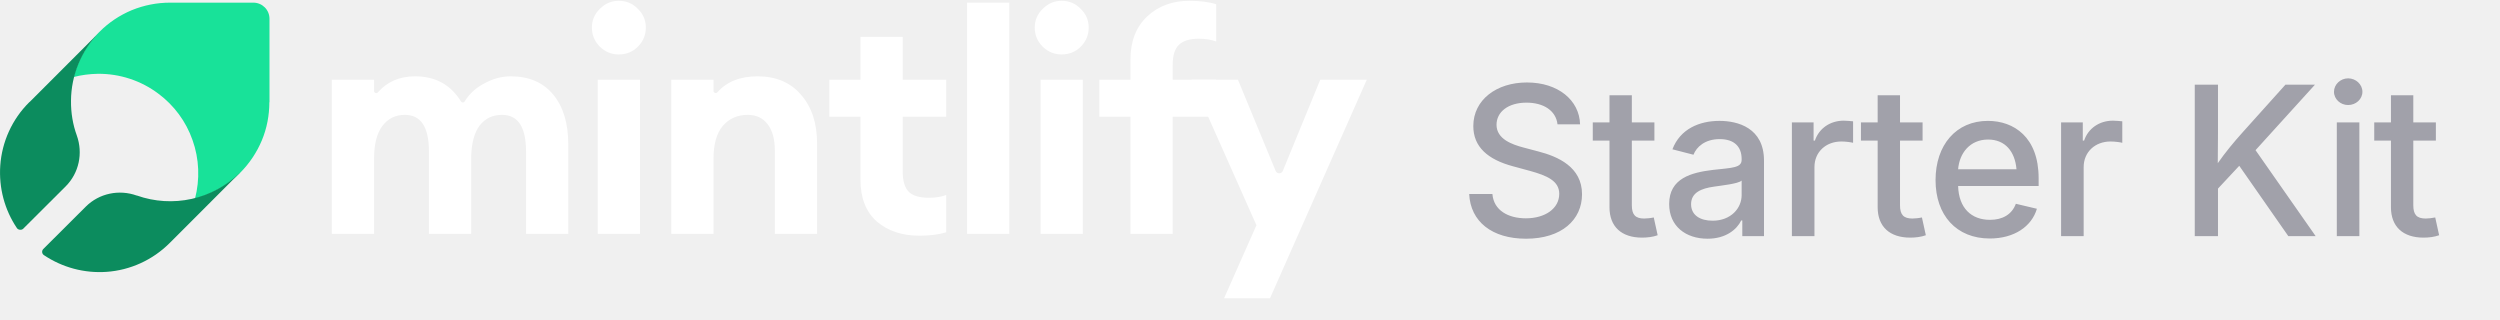
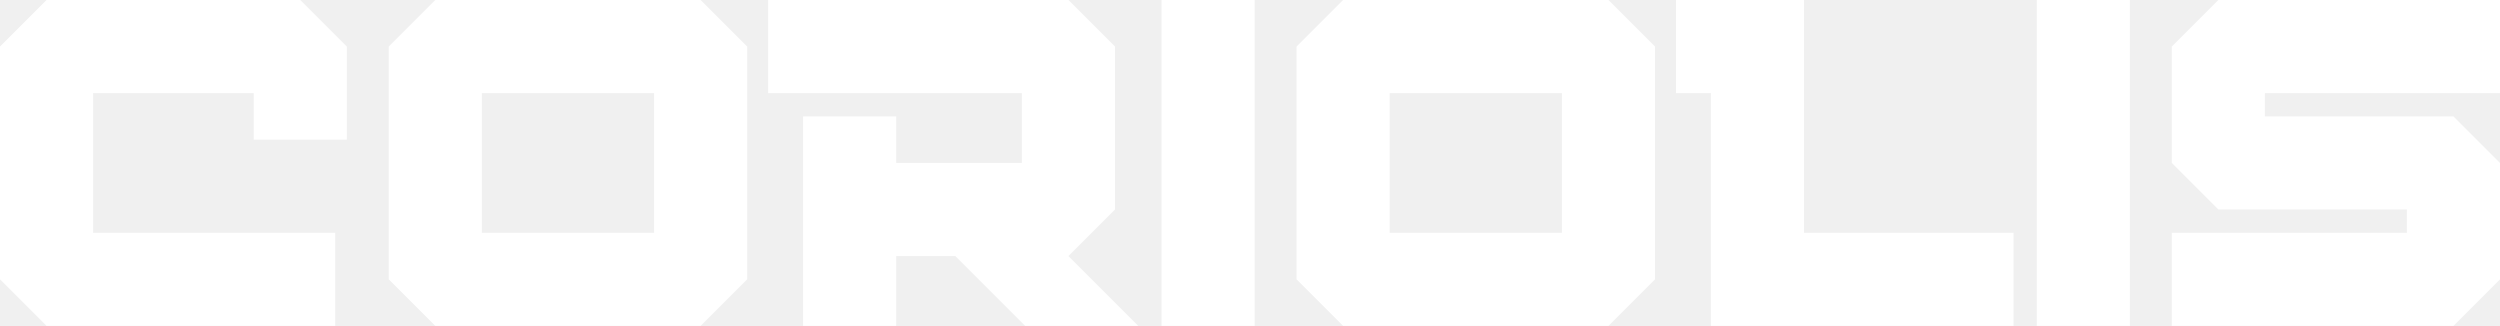
- <svg xmlns="http://www.w3.org/2000/svg" width="180" height="23" viewBox="0 0 180 23" fill="none">
-   <path d="M91.44 21.476H88.133L90.464 16.216L85.802 5.74H89.132L91.847 12.307C91.943 12.536 92.268 12.536 92.362 12.306L95.058 5.74H98.409L91.44 21.476Z" fill="white" />
-   <path d="M81.393 16.837V8.403H79.152V5.74H81.393V4.297C81.393 2.98 81.792 1.944 82.592 1.19C83.391 0.435 84.404 0.058 85.633 0.058C86.387 0.058 87.031 0.139 87.564 0.302V2.988C87.208 2.854 86.794 2.788 86.32 2.788C85.655 2.788 85.174 2.936 84.878 3.232C84.582 3.513 84.434 3.994 84.434 4.674V5.74H87.564V8.403H84.434V16.837H81.393Z" fill="white" />
-   <path d="M76.433 3.92C75.915 3.92 75.463 3.735 75.079 3.365C74.694 2.98 74.502 2.521 74.502 1.989C74.502 1.456 74.694 1.005 75.079 0.635C75.463 0.25 75.915 0.058 76.433 0.058C76.98 0.058 77.438 0.25 77.809 0.635C78.193 1.005 78.386 1.456 78.386 1.989C78.386 2.521 78.193 2.98 77.809 3.365C77.438 3.735 76.98 3.92 76.433 3.92ZM74.924 16.837V5.74H77.964V16.837H74.924Z" fill="white" />
-   <path d="M69.628 16.837V0.191H72.669V16.837H69.628Z" fill="white" />
-   <path d="M66.194 16.97C64.951 16.97 63.93 16.63 63.131 15.949C62.347 15.254 61.955 14.255 61.955 12.953V8.403H59.713V5.74H61.955V2.655H64.995V5.74H68.125V8.403H64.995V12.354C64.995 13.034 65.143 13.523 65.439 13.819C65.735 14.1 66.216 14.24 66.882 14.24C67.355 14.24 67.769 14.174 68.125 14.04V16.726C67.592 16.889 66.948 16.97 66.194 16.97Z" fill="white" />
-   <path d="M48.332 16.837V5.74H51.373V6.551C51.373 6.688 51.559 6.748 51.65 6.646C52.328 5.879 53.293 5.495 54.546 5.495C55.878 5.495 56.921 5.939 57.676 6.827C58.445 7.7 58.83 8.869 58.83 10.334V16.837H55.789V10.844C55.789 10.03 55.619 9.402 55.279 8.958C54.939 8.499 54.458 8.27 53.836 8.27C53.096 8.27 52.497 8.536 52.038 9.069C51.594 9.601 51.373 10.386 51.373 11.421V16.837H48.332Z" fill="white" />
-   <path d="M44.547 3.92C44.029 3.92 43.578 3.735 43.193 3.365C42.809 2.98 42.616 2.521 42.616 1.989C42.616 1.456 42.809 1.005 43.193 0.635C43.578 0.25 44.029 0.058 44.547 0.058C45.095 0.058 45.553 0.25 45.923 0.635C46.308 1.005 46.5 1.456 46.5 1.989C46.5 2.521 46.308 2.98 45.923 3.365C45.553 3.735 45.095 3.92 44.547 3.92ZM43.038 16.837V5.74H46.079V16.837H43.038Z" fill="white" />
-   <path d="M37.875 16.837V10.911C37.875 9.15 37.298 8.27 36.144 8.27C35.478 8.27 34.945 8.521 34.546 9.024C34.161 9.527 33.954 10.275 33.924 11.266V16.837H30.884V10.911C30.884 9.15 30.306 8.27 29.152 8.27C28.472 8.27 27.932 8.536 27.532 9.069C27.133 9.601 26.933 10.386 26.933 11.421V16.837H23.892V5.74H26.933V6.559C26.933 6.695 27.116 6.755 27.206 6.652C27.878 5.881 28.771 5.495 29.885 5.495C31.349 5.495 32.452 6.1 33.193 7.309C33.252 7.404 33.395 7.403 33.454 7.307C33.774 6.78 34.219 6.361 34.79 6.05C35.441 5.68 36.099 5.495 36.765 5.495C38.082 5.495 39.103 5.932 39.828 6.805C40.553 7.678 40.916 8.876 40.916 10.4V16.837H37.875Z" fill="white" />
-   <path d="M19.403 7.362V1.35C19.403 0.705 18.879 0.191 18.244 0.191H12.235C11.291 0.191 10.357 0.378 9.487 0.733C8.618 1.098 7.824 1.621 7.16 2.295L7.114 2.341C6.235 3.23 5.609 4.333 5.291 5.548C5.861 5.399 6.45 5.324 7.039 5.314C8.609 5.296 10.151 5.801 11.403 6.745C12.534 7.586 13.394 8.746 13.861 10.083C14.347 11.438 14.403 12.916 14.039 14.309C15.244 13.991 16.356 13.364 17.244 12.486L17.291 12.439C17.954 11.775 18.487 10.98 18.851 10.111C19.216 9.241 19.393 8.306 19.393 7.362H19.403Z" fill="#18E299" />
-   <path d="M5.112 7.26C5.121 5.416 5.857 3.646 7.151 2.324L2.151 7.326C2.133 7.344 2.114 7.354 2.095 7.372C0.876 8.583 0.14 10.204 0.019 11.918C-0.092 13.52 0.327 15.103 1.22 16.426C1.306 16.552 1.537 16.593 1.667 16.472L4.73 13.417C5.689 12.458 5.987 11.033 5.531 9.757C5.242 8.965 5.103 8.117 5.112 7.26Z" fill="#0C8C5E" />
-   <path d="M17.262 12.44C16.303 13.38 15.102 14.032 13.799 14.321C12.486 14.61 11.127 14.526 9.861 14.079C9.861 14.079 9.851 14.079 9.842 14.079C8.567 13.622 7.142 13.921 6.183 14.871L3.12 17.926C2.99 18.056 3.009 18.27 3.167 18.373C4.489 19.258 6.072 19.686 7.673 19.574C9.386 19.453 10.997 18.717 12.216 17.497L12.263 17.451L17.262 12.449V12.44Z" fill="#0C8C5E" />
-   <text x="105" y="17" font-family="Inter, ui-sans-serif, system-ui, -apple-system, sans-serif" font-size="15" font-weight="500" fill="#A1A1AA" letter-spacing="-0.01em">Starter Kit</text>
+ <svg xmlns="http://www.w3.org/2000/svg" viewBox="0 0 5370 700" width="214.8" height="28">
+   <path fill="#FFFFFF" fill-rule="evenodd" d="M100 700L0 600V100L100 0H645L745 100V300H545V200H200V500H720V700ZM935 700L835 600V100L935 0H1505L1605 100V600L1505 700ZM1405 200H1035V500H1405ZM2202 700L2052 550H1925V700H1725V250H1925V350H2195V200H1650V0H2295L2395 100V450L2295 550L2445 700ZM2495 700V0H2695V700ZM2885 700L2785 600V100L2885 0H3455L3555 100V600L3455 700ZM3355 200H2985V500H3355ZM3675 700V200H3600V0H3875V500H4325V700ZM4375 700V0H4575V700ZM4665 700V500H5170V450H4765L4665 350V100L4765 0H5370V200H4865V250H5270L5370 350V600L5270 700Z" />
</svg>
